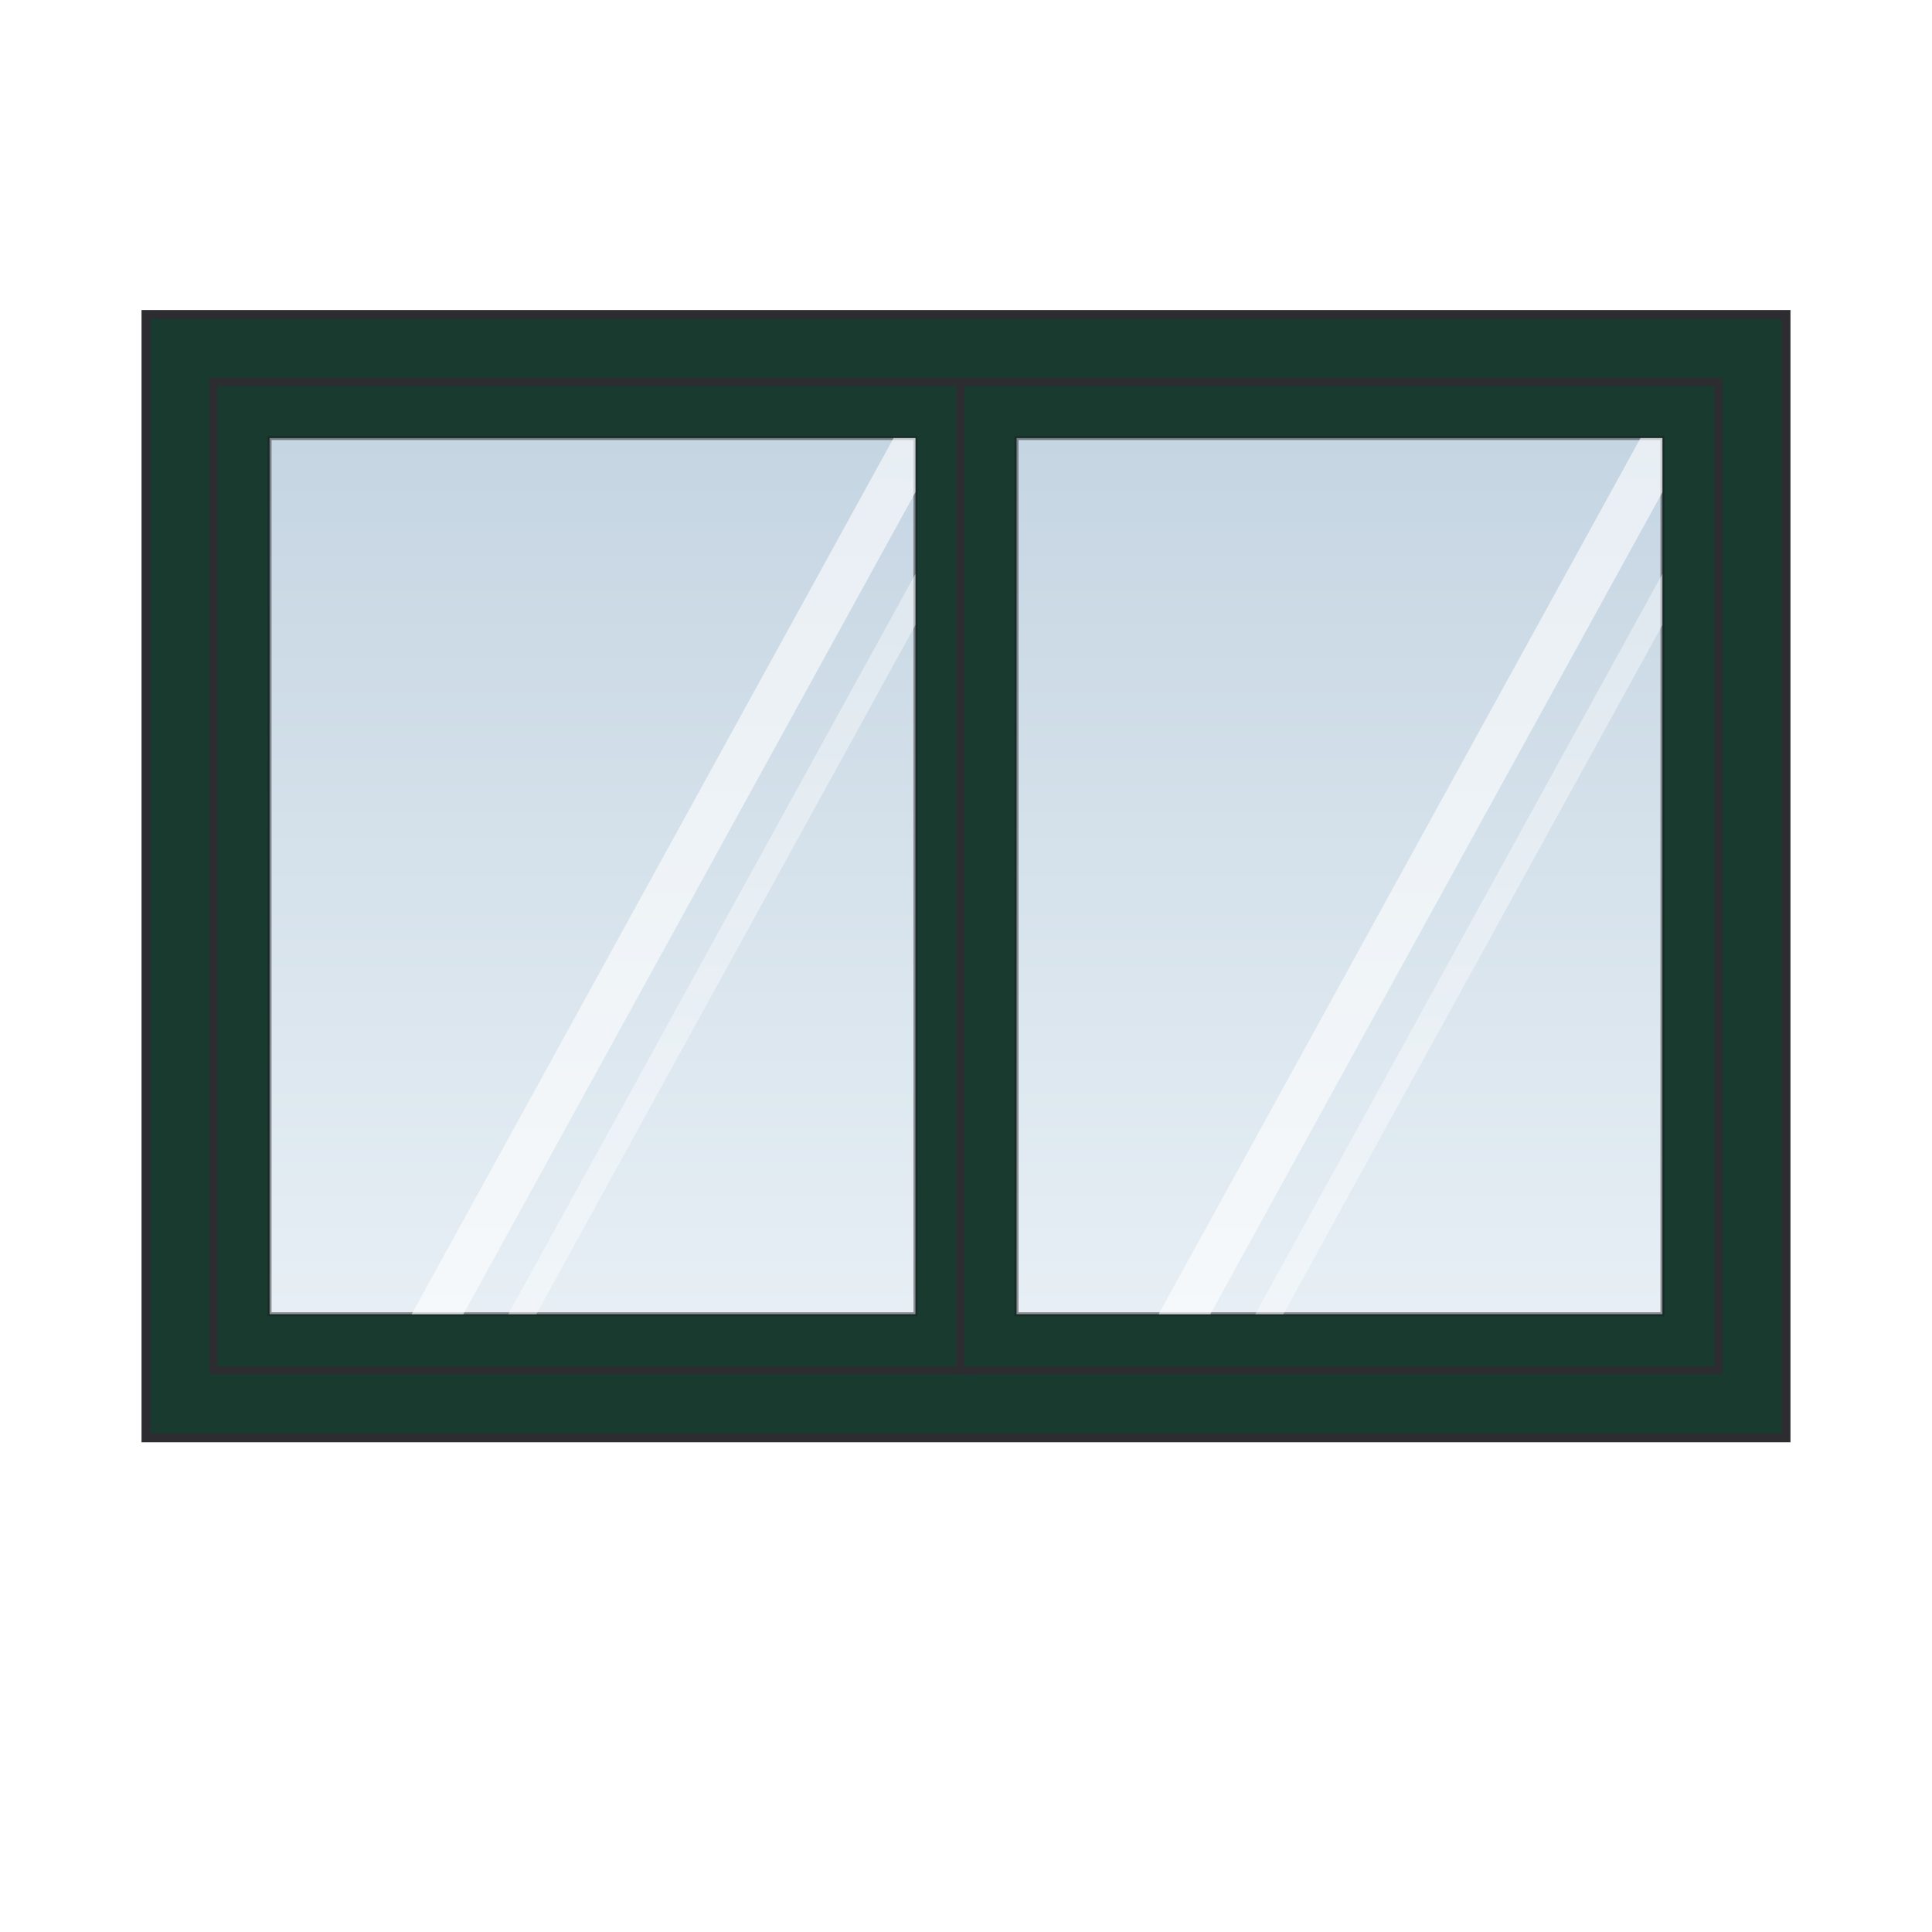
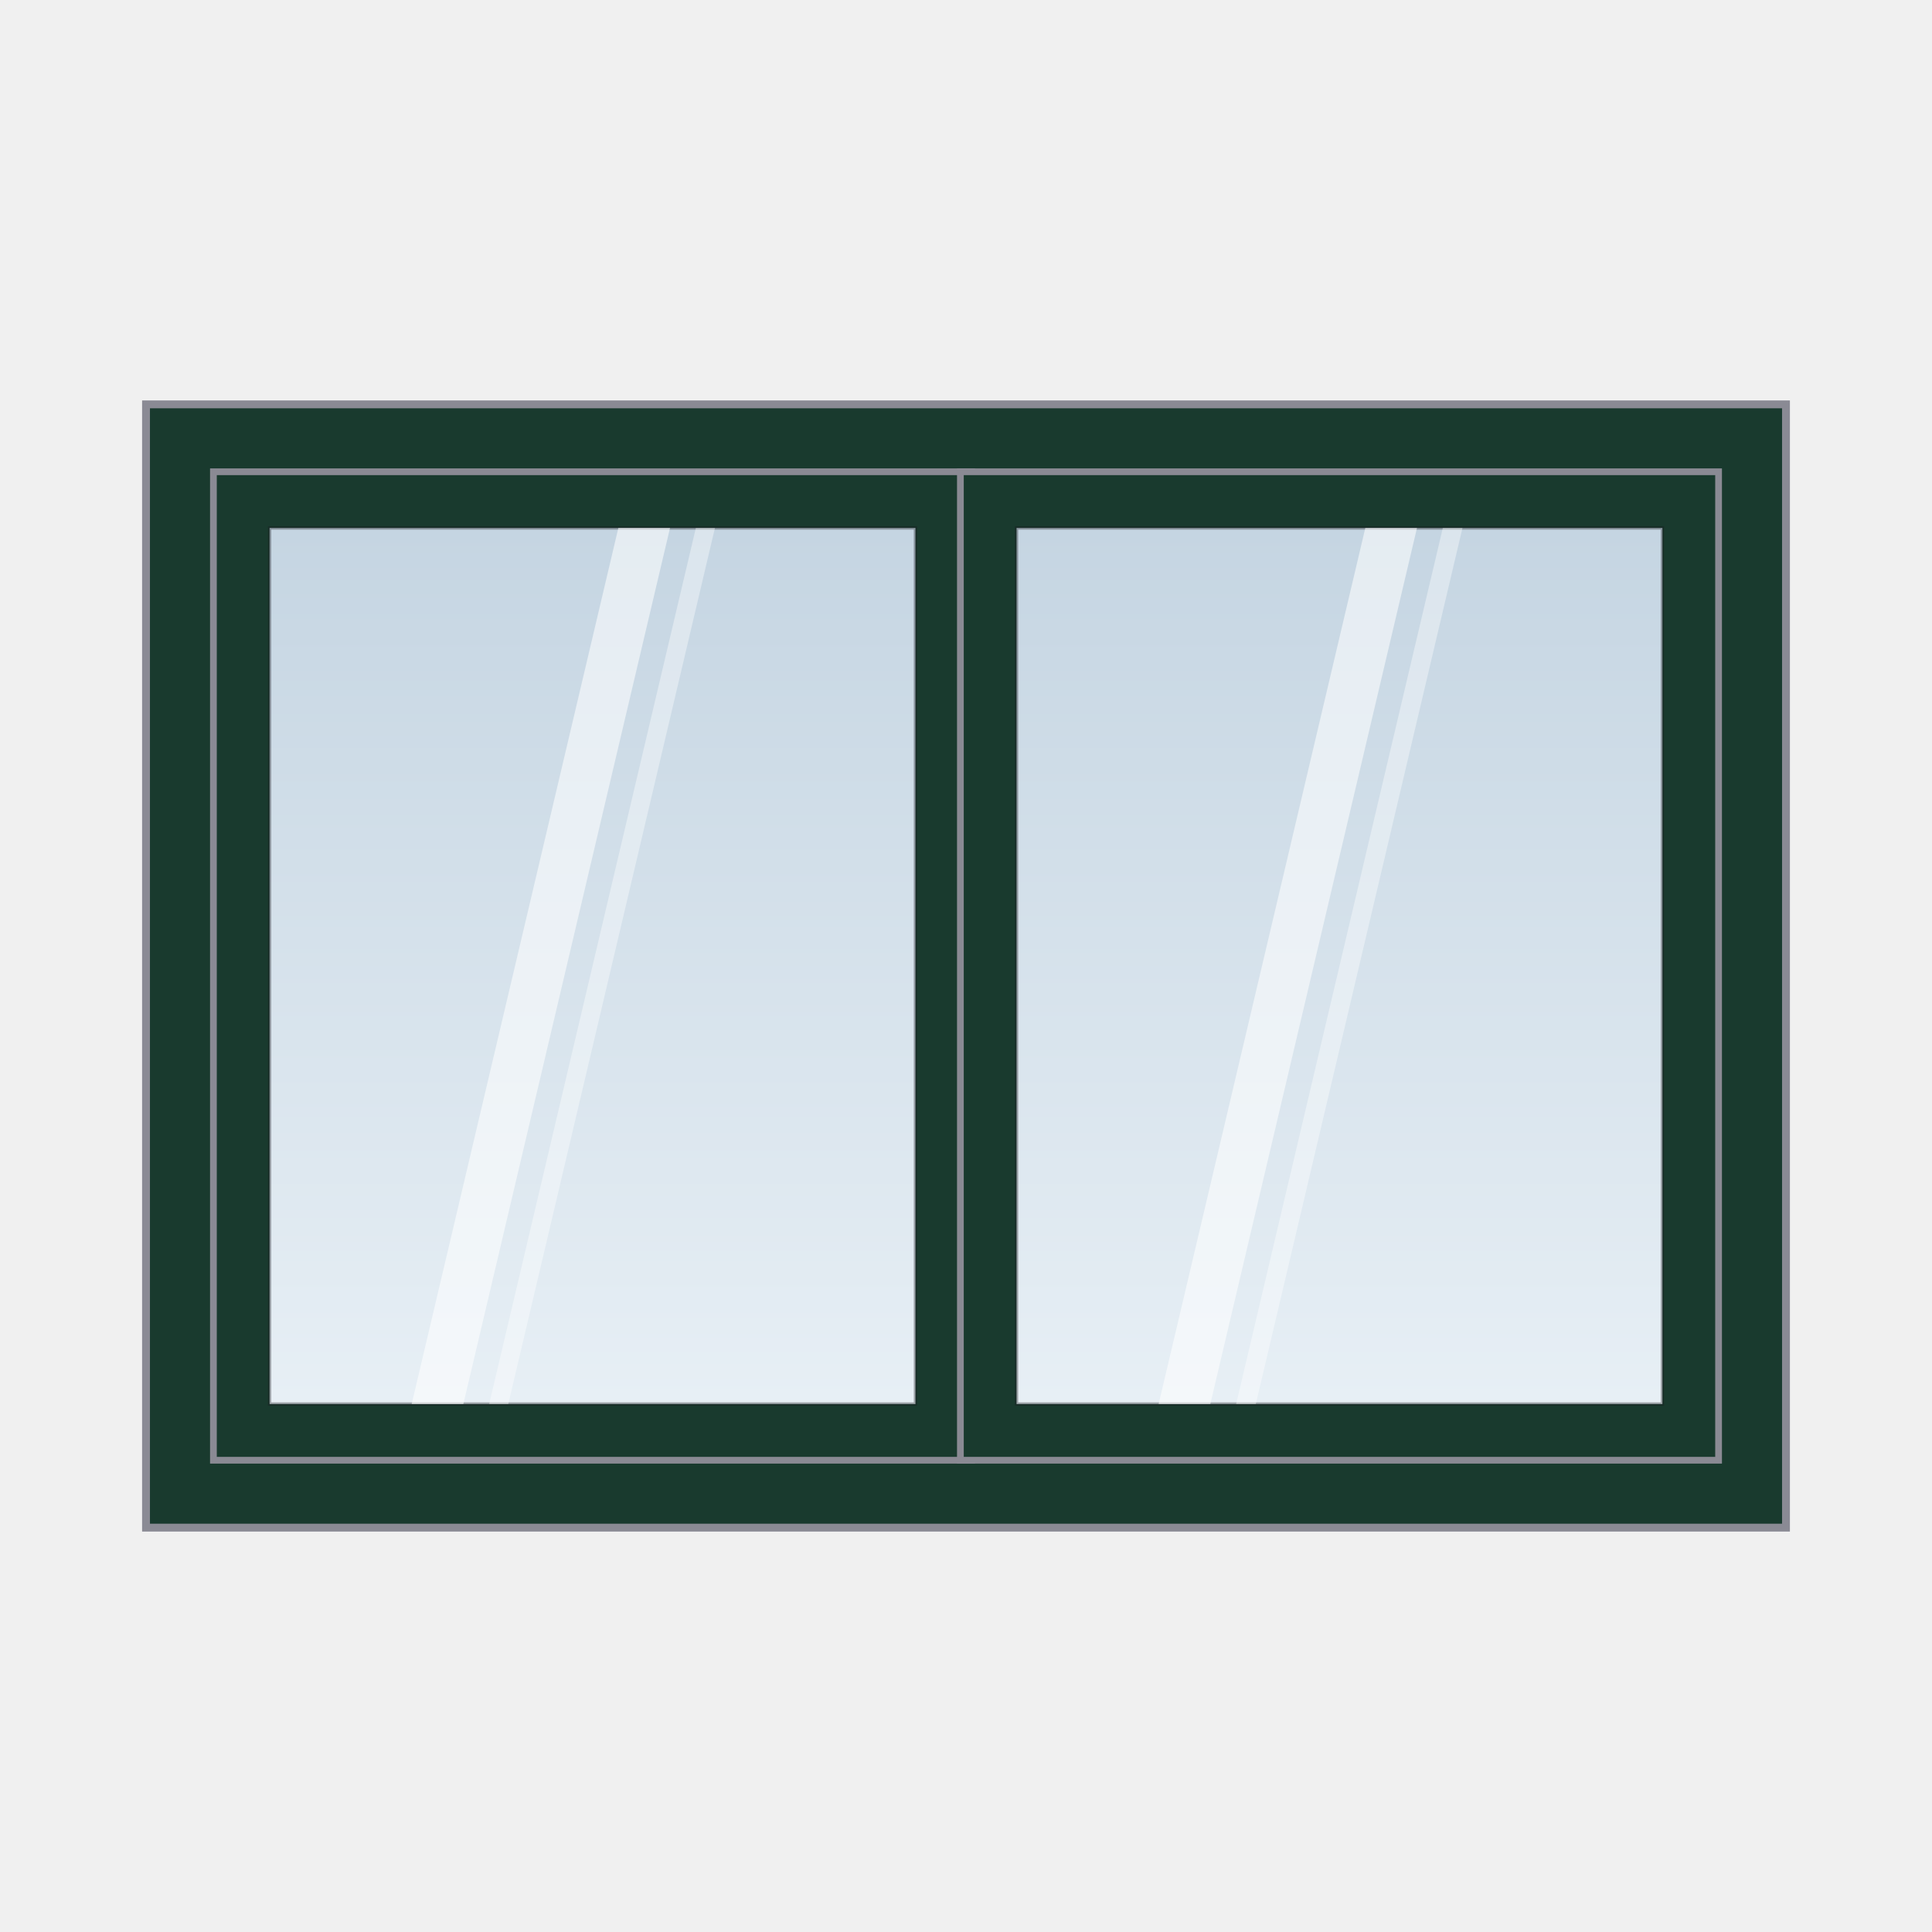
- <svg xmlns="http://www.w3.org/2000/svg" viewBox="28.0 44.0 344.0 344.0" width="600" height="600" role="img">
+ <svg xmlns="http://www.w3.org/2000/svg" viewBox="28.0 28.0 344.0 344.0" width="600" height="600" role="img">
  <defs>
    <linearGradient id="gl" x1="0" y1="0" x2="0" y2="1">
      <stop offset="0" stop-color="#C5D5E2" />
      <stop offset="1" stop-color="#E7EFF5" />
    </linearGradient>
    <pattern id="mesh" width="4" height="4" patternUnits="userSpaceOnUse">
      <rect width="4" height="4" fill="#B9C2CA" />
      <path d="M0 .5H4M.5 0V4" stroke="#19191D" stroke-opacity=".12" stroke-width="1" />
    </pattern>
    <pattern id="pine" width="14" height="14" patternUnits="userSpaceOnUse">
      <rect width="14" height="14" fill="#DFC195" />
      <path d="M3 0V14M9.5 0V14" stroke="#8C6030" stroke-opacity=".13" stroke-width="1" />
      <path d="M6 0V14" stroke="#FFFFFF" stroke-opacity=".12" stroke-width="1.4" />
    </pattern>
    <linearGradient id="shine" x1="0" y1="0" x2="1" y2="0">
      <stop offset="0" stop-color="#fff" stop-opacity="0" />
      <stop offset=".5" stop-color="#fff" stop-opacity=".75" />
      <stop offset="1" stop-color="#fff" stop-opacity="0" />
    </linearGradient>
  </defs>
-   <rect x="-400" y="-400" width="1200" height="1200" fill="#FFFFFF" />
-   <rect x="54.0" y="100.0" width="292.0" height="200.0" fill="#193A2E" stroke="#2C2C31" stroke-width="1.6" />
-   <rect x="66.0" y="112.0" width="268.0" height="176.0" fill="url(#mesh)" stroke="#19191D" stroke-width="0.6" stroke-opacity=".3" />
-   <rect x="66.0" y="112.0" width="135.0" height="176.0" fill="#193A2E" stroke="#2C2C31" stroke-width="1.4" />
-   <clipPath id="c175">
-     <rect x="76.0" y="122.0" width="115.0" height="156.0" />
-   </clipPath>
-   <rect x="76.0" y="122.0" width="115.0" height="156.0" fill="url(#gl)" stroke="#19191D" stroke-width="0.7" stroke-opacity=".45" />
-   <g clip-path="url(#c175)">
-     <polygon points="101.3,278.0 110.5,278.0 196.3,122.0 187.1,122.0" fill="#fff" fill-opacity=".6" />
-     <polygon points="118.5,278.0 123.5,278.0 209.3,122.0 204.3,122.0" fill="#fff" fill-opacity=".4" />
+   <rect x="54.0" y="100.0" width="292.0" height="200.0" fill="#193A2E" stroke="#8A8A94" stroke-width="1.4" />
+   <rect x="66.0" y="112.0" width="268.0" height="176.0" fill="url(#mesh)" stroke="#19191D" stroke-width="0.5" />
+   <g>
+     <polygon points="66.0,112.0 201.0,112.0 201.0,288.0 66.0,288.0" fill="#193A2E" stroke="#8A8A94" stroke-width="1.2" />
+     <polygon points="76.0,122.0 191.0,122.0 191.0,278.0 76.0,278.0" fill="url(#gl)" stroke="#19191D" stroke-width="0.6" stroke-opacity=".35" />
+     <polygon points="101.3,278.0 110.5,278.0 147.3,122.0 138.1,122.0" fill="#fff" fill-opacity="0.55" />
+     <polygon points="115.1,278.0 118.5,278.0 155.3,122.0 151.9,122.0" fill="#fff" fill-opacity="0.38" />
  </g>
-   <rect x="199.0" y="112.0" width="135.0" height="176.0" fill="#193A2E" stroke="#2C2C31" stroke-width="1.4" />
-   <clipPath id="c176">
-     <rect x="209.0" y="122.0" width="115.0" height="156.0" />
-   </clipPath>
-   <rect x="209.0" y="122.0" width="115.0" height="156.0" fill="url(#gl)" stroke="#19191D" stroke-width="0.7" stroke-opacity=".45" />
-   <g clip-path="url(#c176)">
-     <polygon points="234.3,278.0 243.5,278.0 329.3,122.0 320.1,122.0" fill="#fff" fill-opacity=".6" />
-     <polygon points="251.5,278.0 256.5,278.0 342.3,122.0 337.3,122.0" fill="#fff" fill-opacity=".4" />
-   </g>
+   <polygon points="199.0,112.0 334.0,112.0 334.0,288.0 199.0,288.0" fill="#193A2E" stroke="#8A8A94" stroke-width="1.2" />
+   <polygon points="209.0,122.0 324.0,122.0 324.0,278.0 209.0,278.0" fill="url(#gl)" stroke="#19191D" stroke-width="0.6" stroke-opacity=".35" />
+   <polygon points="234.3,278.0 243.5,278.0 280.3,122.0 271.1,122.0" fill="#fff" fill-opacity="0.55" />
+   <polygon points="248.1,278.0 251.6,278.0 288.4,122.0 284.9,122.0" fill="#fff" fill-opacity="0.38" />
</svg>
